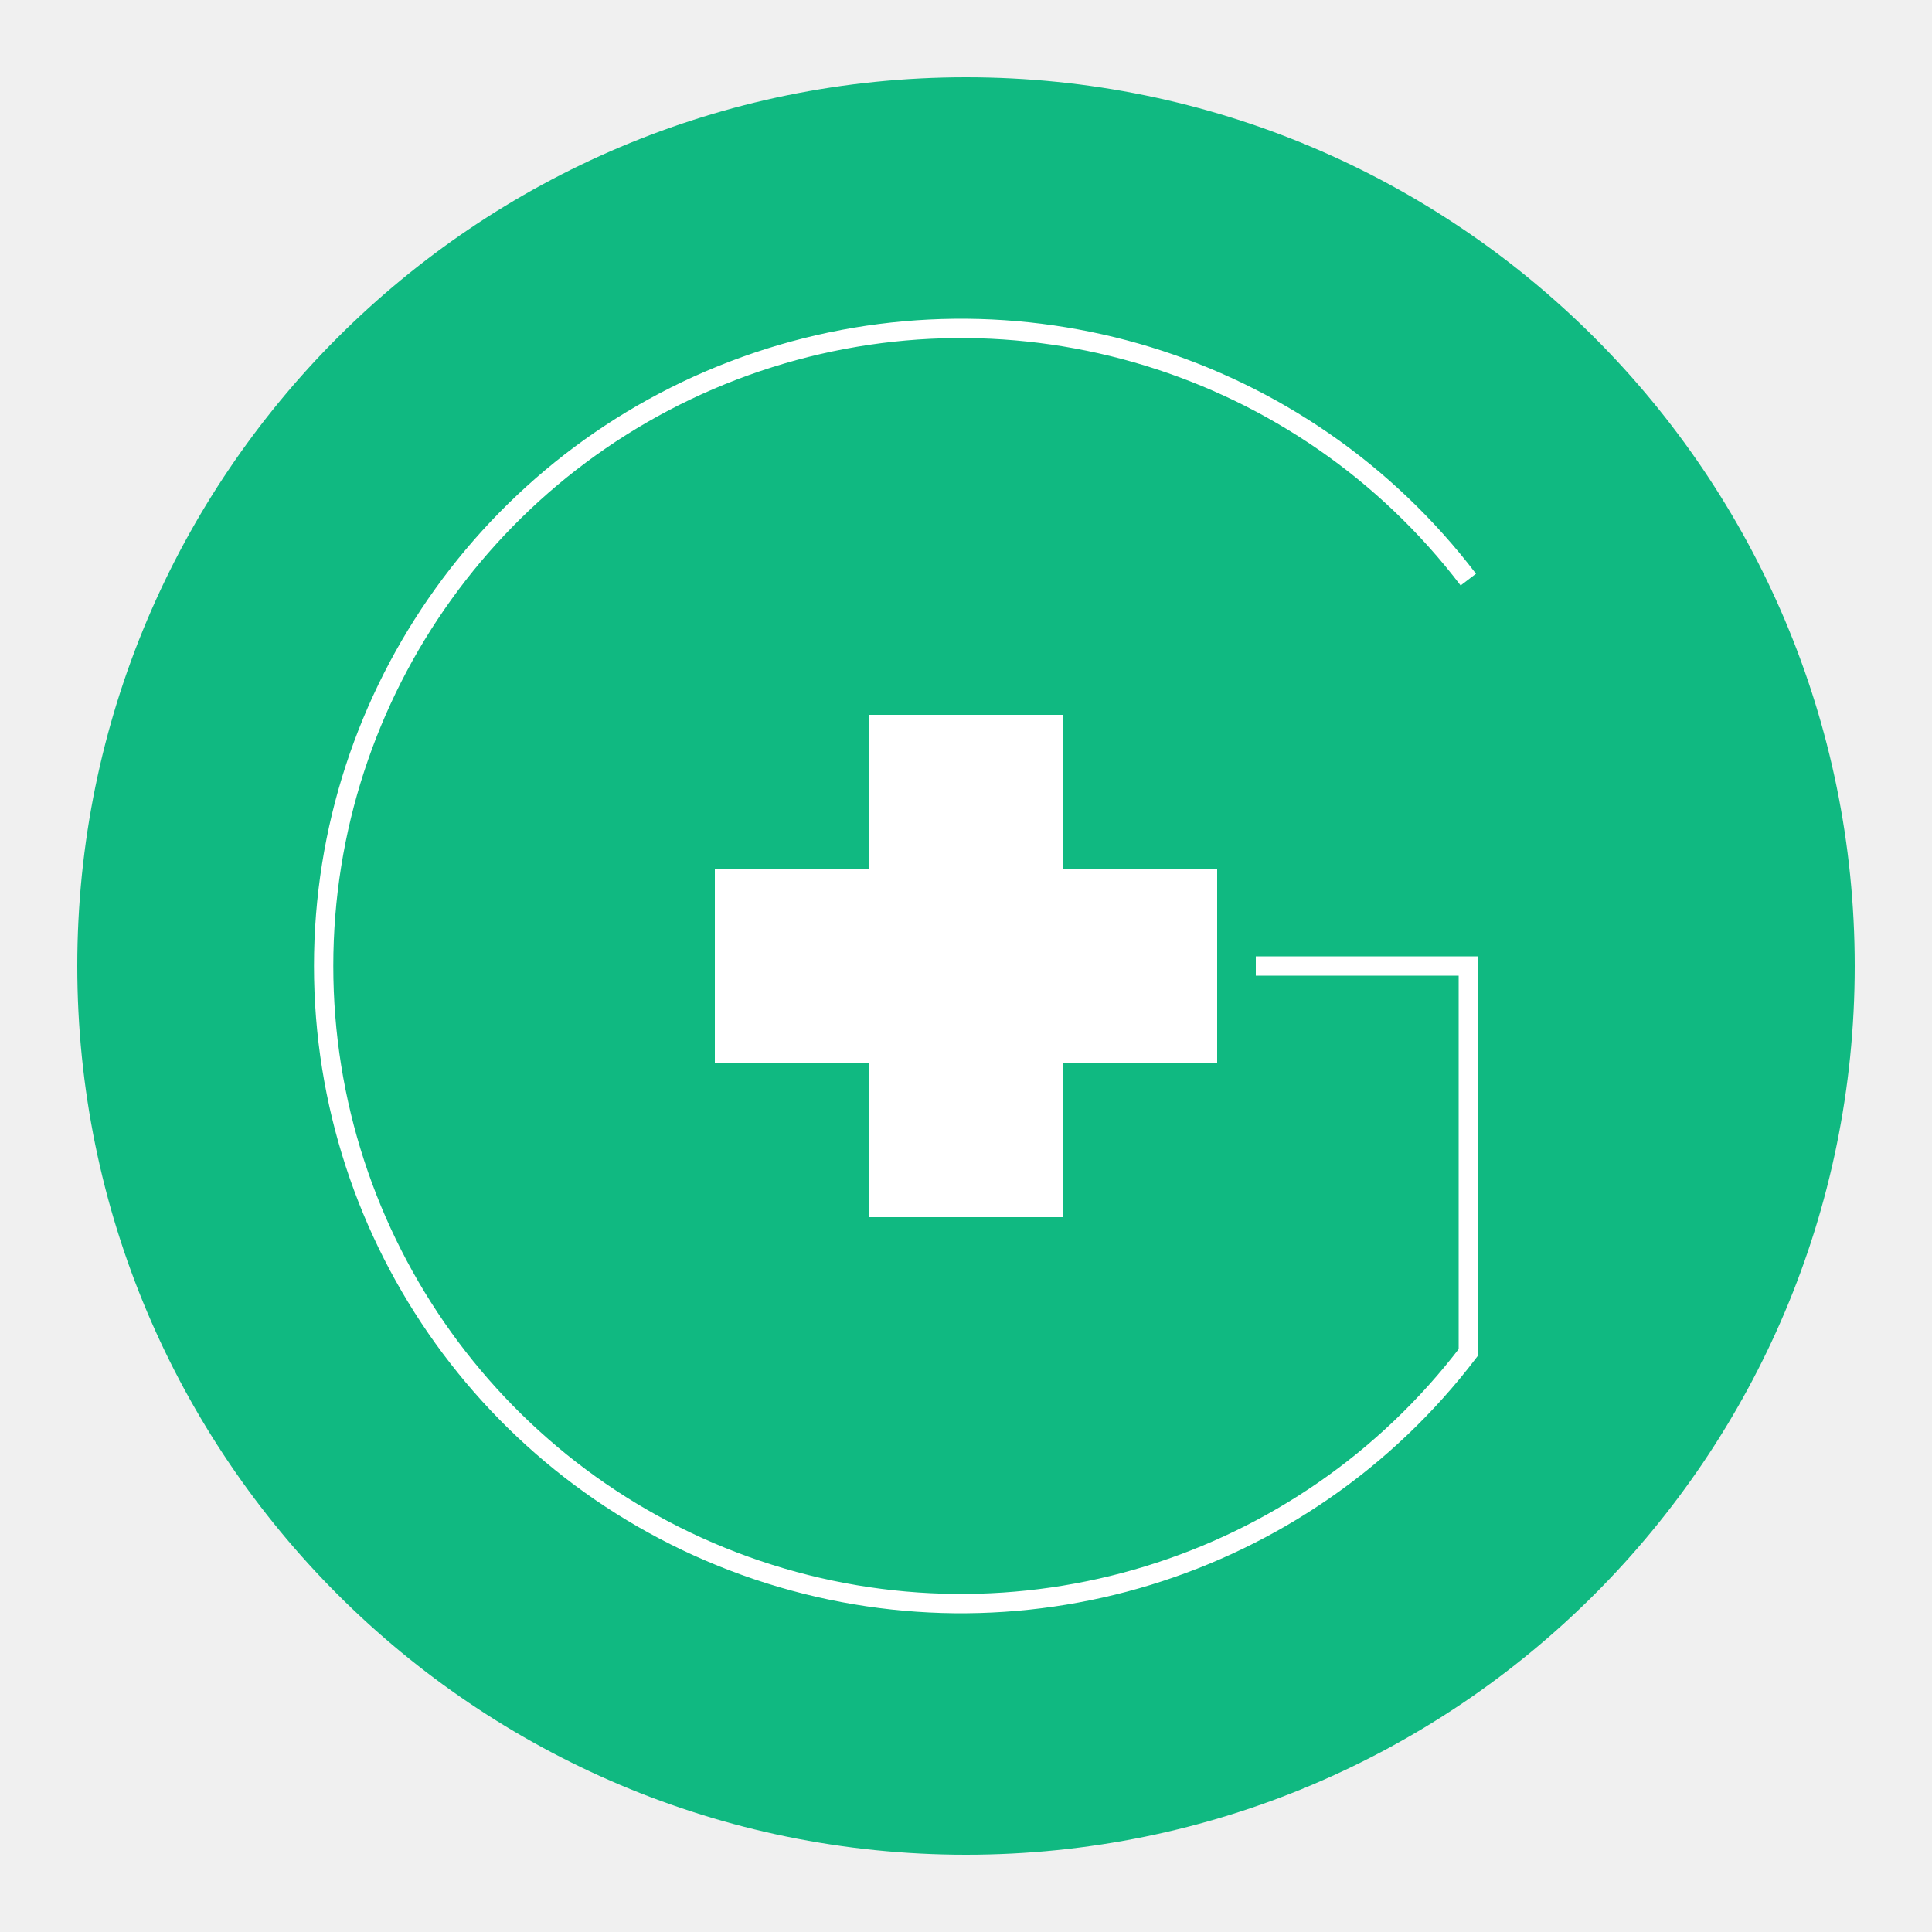
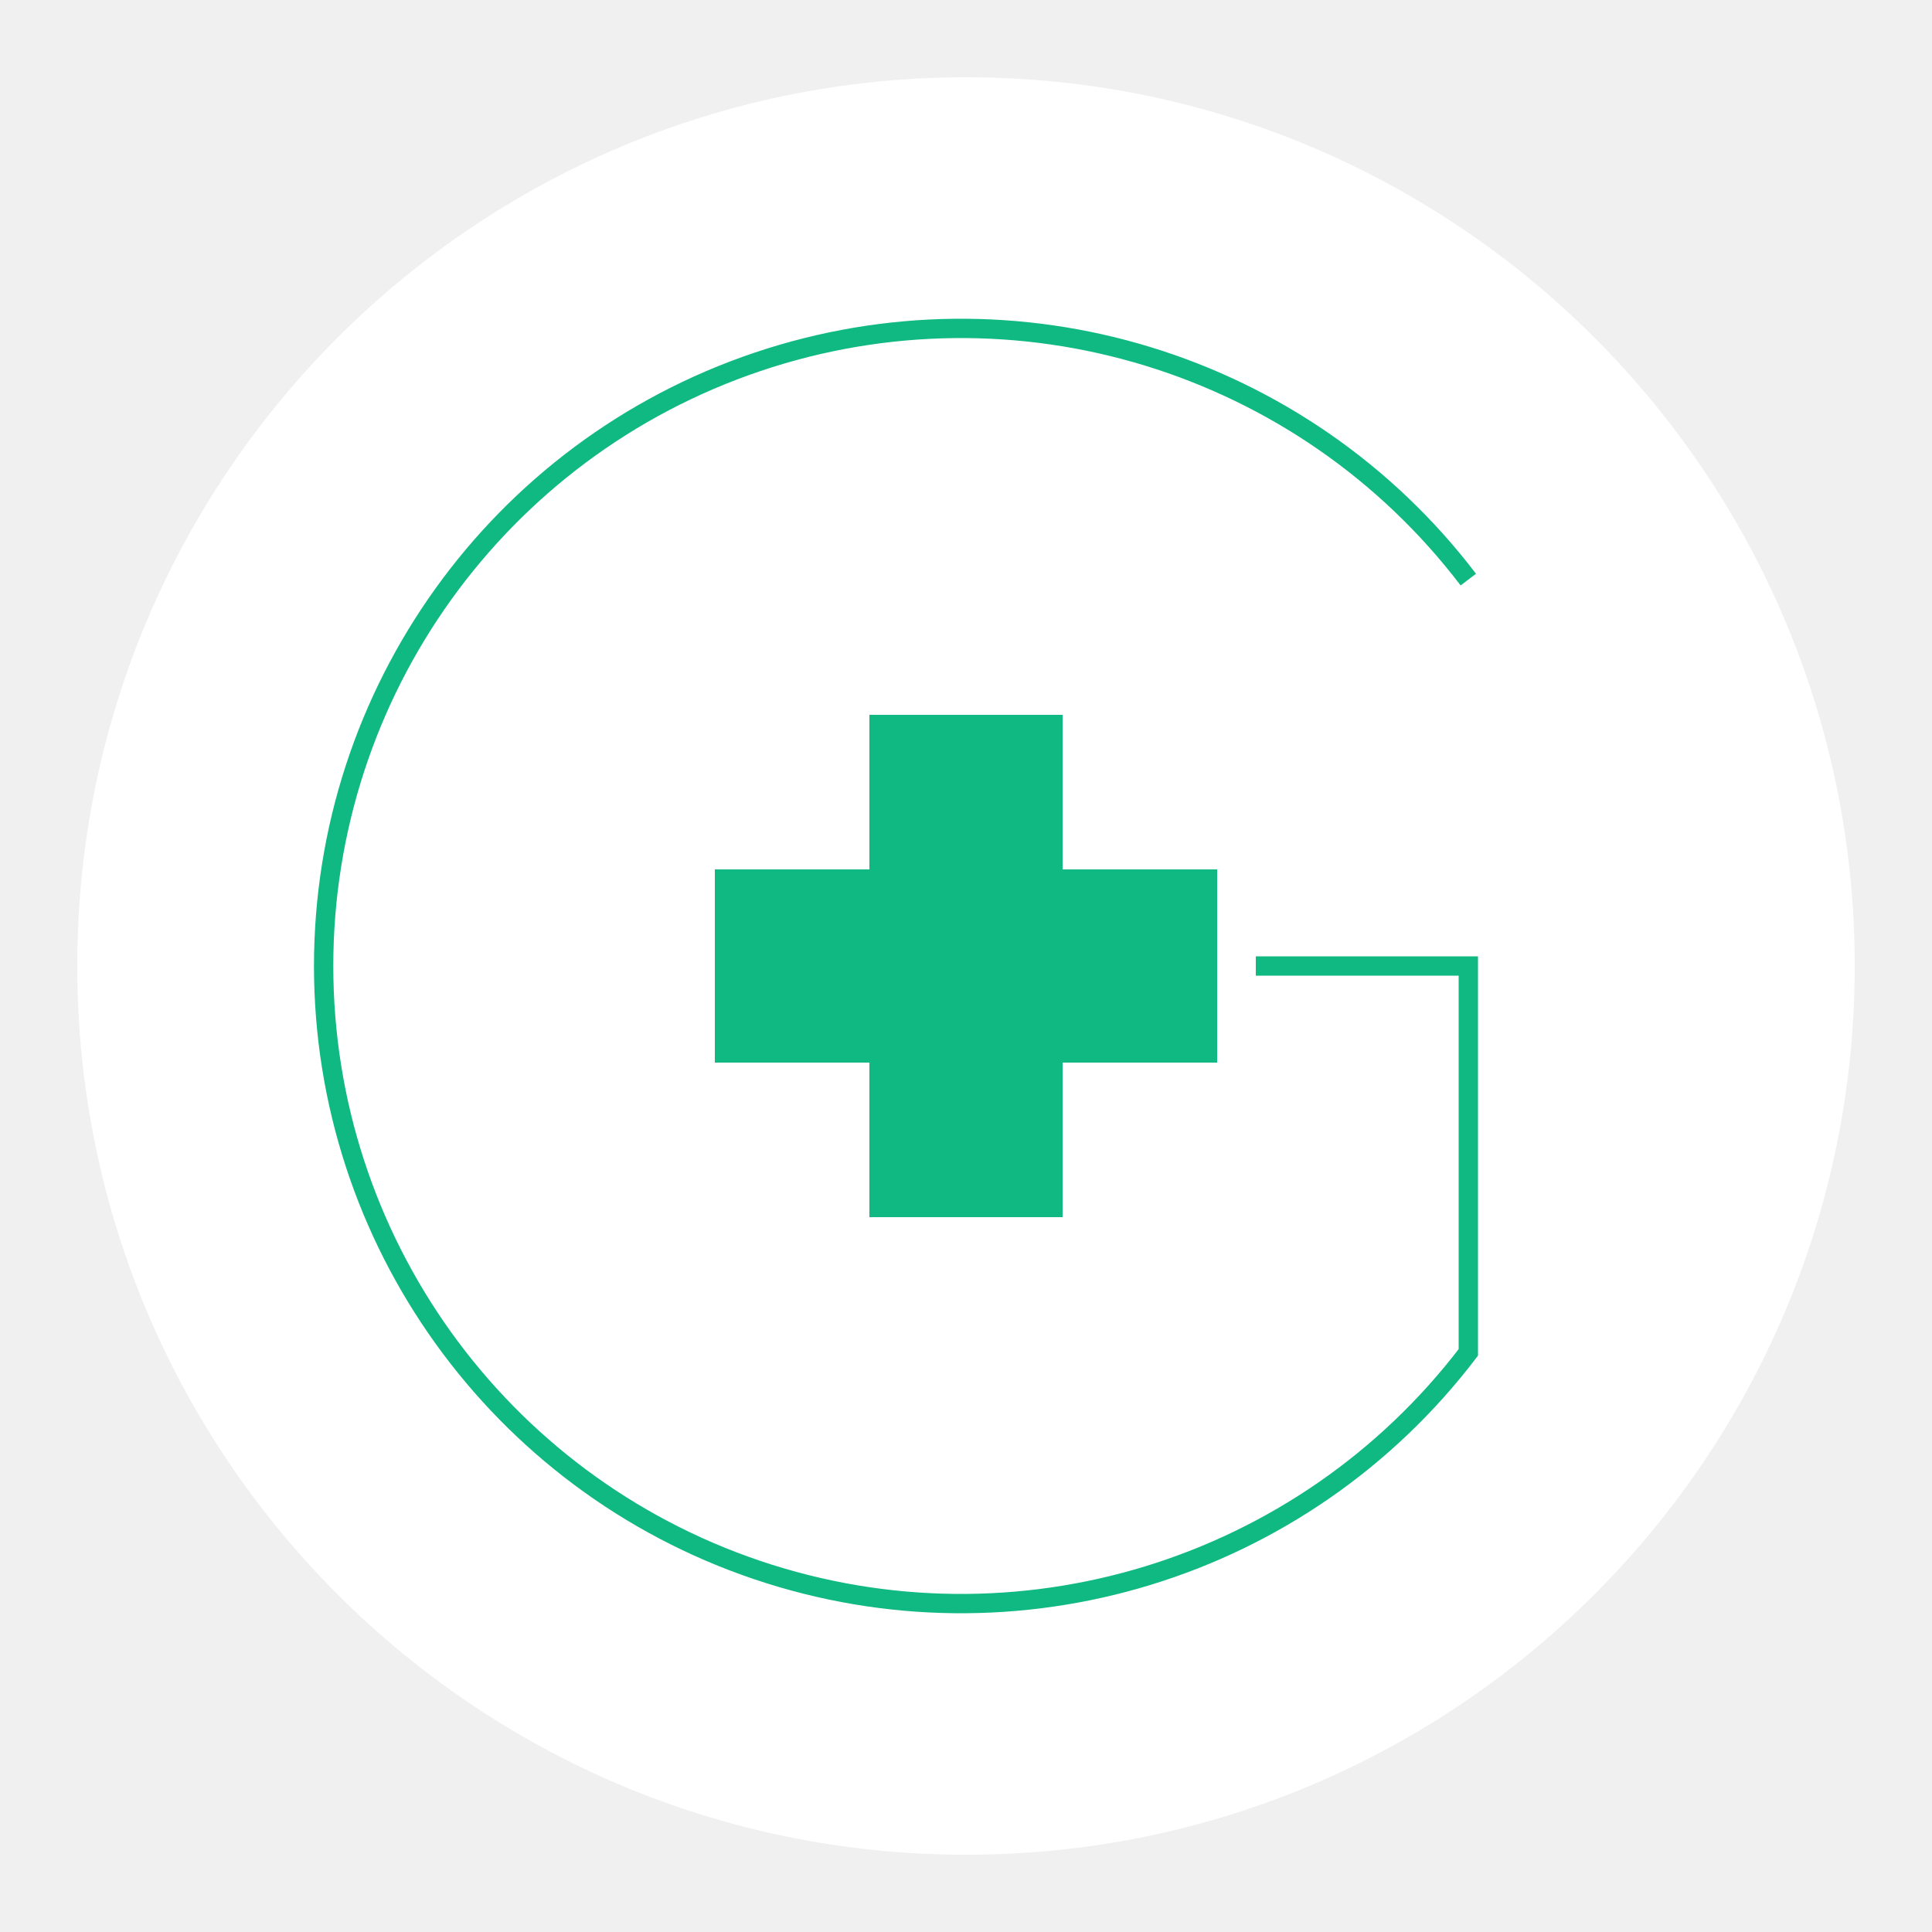
<svg xmlns="http://www.w3.org/2000/svg" viewBox="0 0 100 100">
-   <circle cx="50" cy="50" r="46" fill="#10b981" />
-   <path d="M 76 30 A 33 33 0 1 0 76 70 L 76 50 H 65" stroke="#ffffff" strokeWidth="8" strokeLinecap="round" strokeLinejoin="round" fill="none" />
-   <path d="M 45 37 H 55 V 45 H 63 V 55 H 55 V 63 H 45 V 55 H 37 V 45 H 45 Z" fill="#ffffff" />
+   <circle cx="50" cy="50" r="46" fill="#ffffff" />
+   <path d="M 76 30 A 33 33 0 1 0 76 70 L 76 50 H 65" stroke="#10b981" strokeWidth="11" strokeLinecap="round" strokeLinejoin="round" fill="none" />
+   <path d="M 45 37 H 55 V 45 H 63 V 55 H 55 V 63 H 45 V 55 H 37 V 45 H 45 Z" fill="#10b981" />
</svg>
